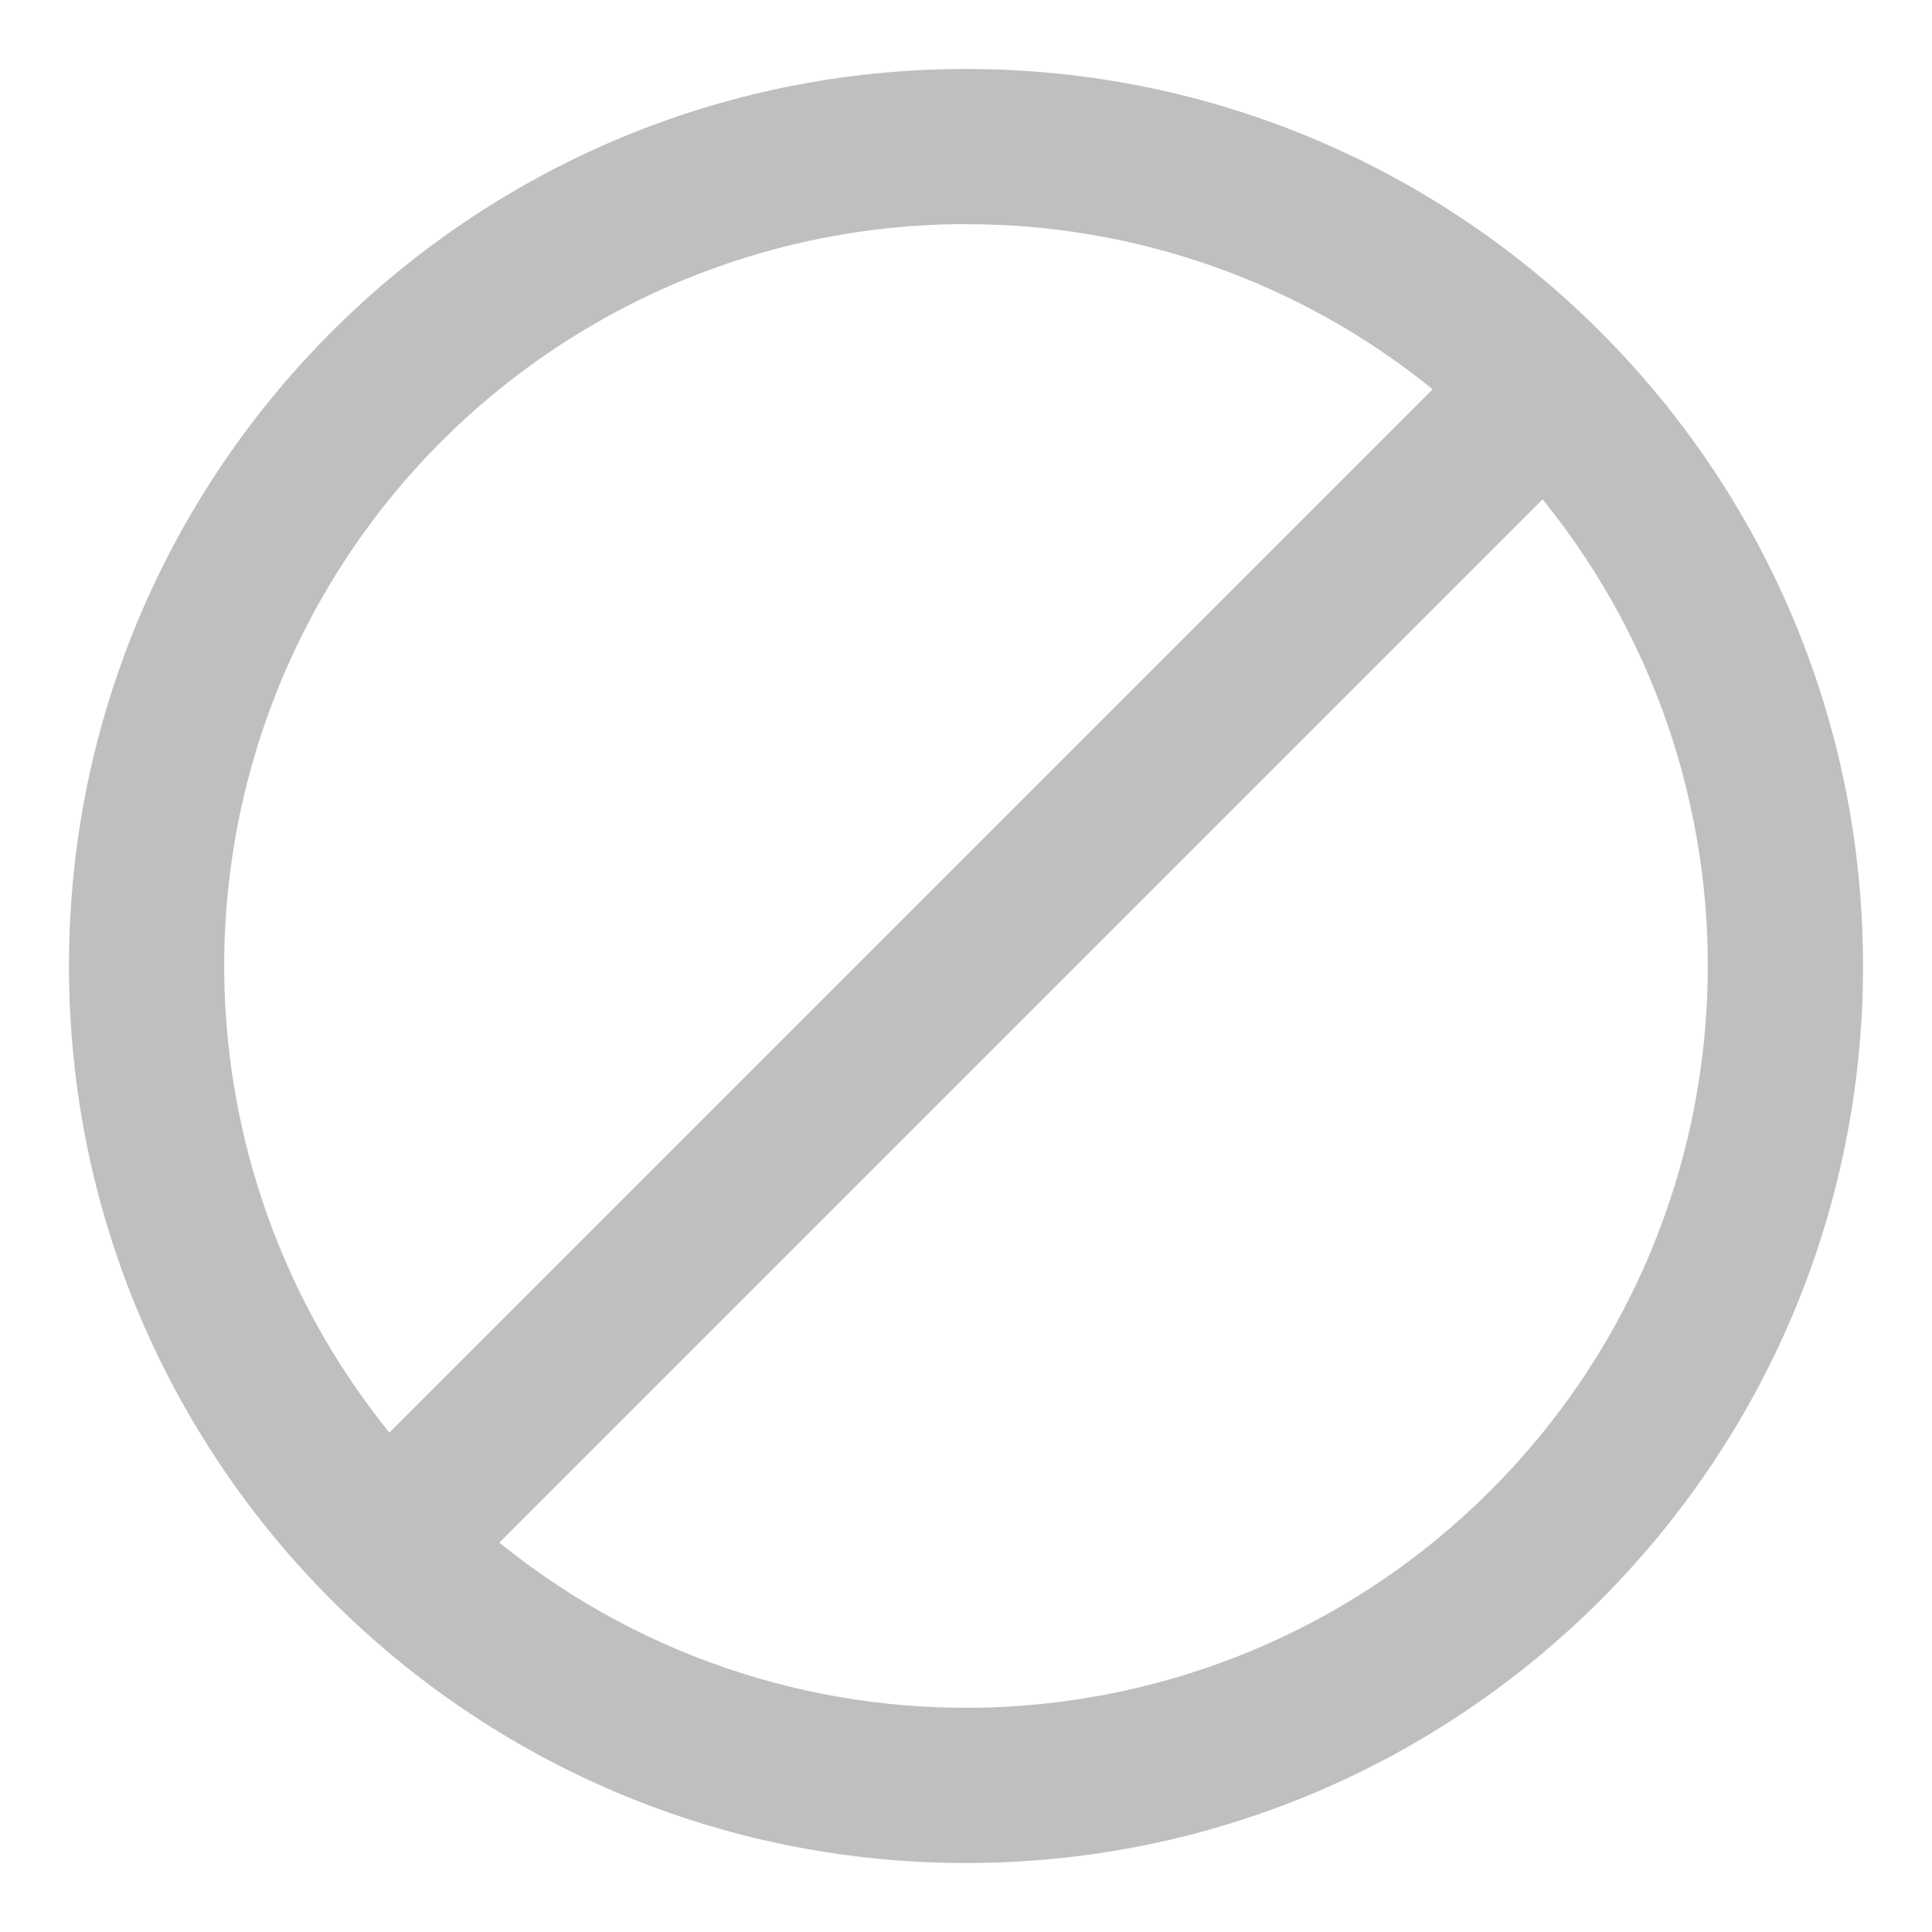
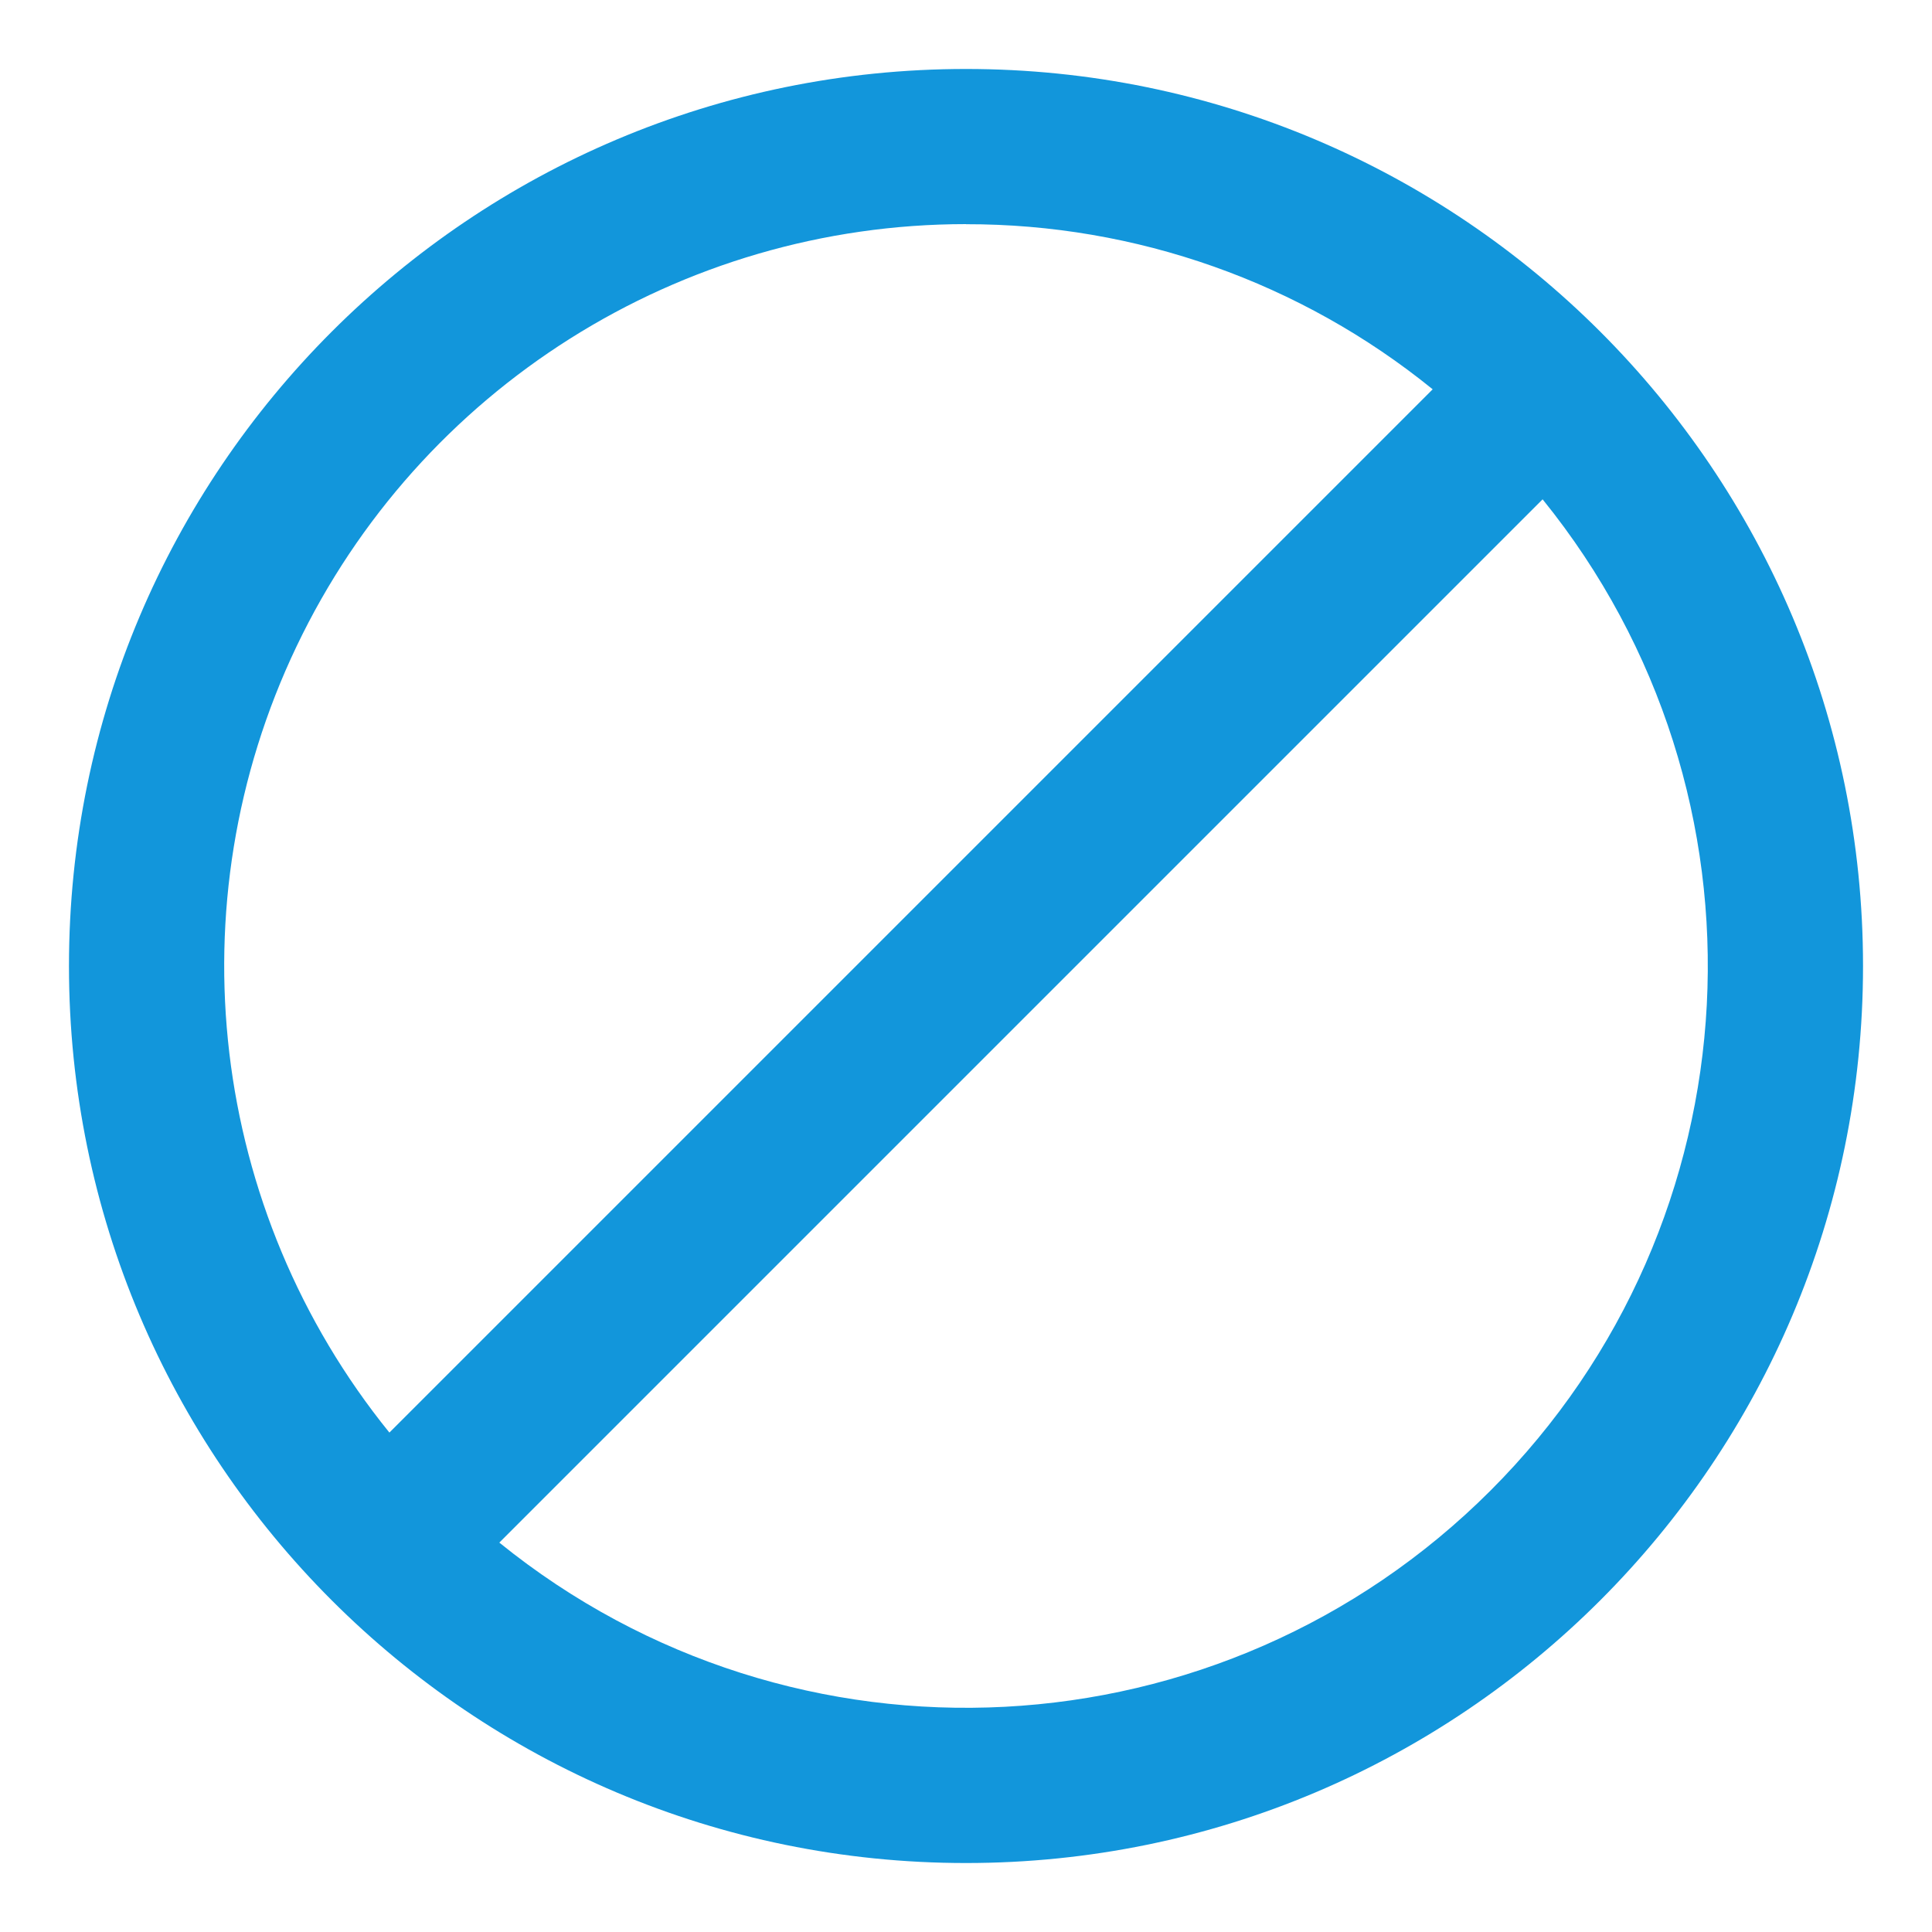
<svg xmlns="http://www.w3.org/2000/svg" t="1786253129801" class="icon" viewBox="0 0 1024 1024" version="1.1" p-id="1923" width="200" height="200">
-   <path d="M512 36.557a475.443 475.443 0 1 1 0 950.886A475.443 475.443 0 0 1 512 36.557z m305.613 228.096l-552.96 552.96a393.165 393.165 0 0 0 552.96-552.96zM512 118.784a393.165 393.165 0 0 0-305.613 640.512l552.96-552.96A391.526 391.526 0 0 0 512 118.835z" fill="hsla(0,0%,75%,1)" p-id="1924" />
+   <path d="M512 36.557a475.443 475.443 0 1 1 0 950.886A475.443 475.443 0 0 1 512 36.557z m305.613 228.096l-552.96 552.96a393.165 393.165 0 0 0 552.96-552.96zM512 118.784a393.165 393.165 0 0 0-305.613 640.512l552.96-552.96A391.526 391.526 0 0 0 512 118.835z" fill="#1296db" p-id="1924" />
</svg>
